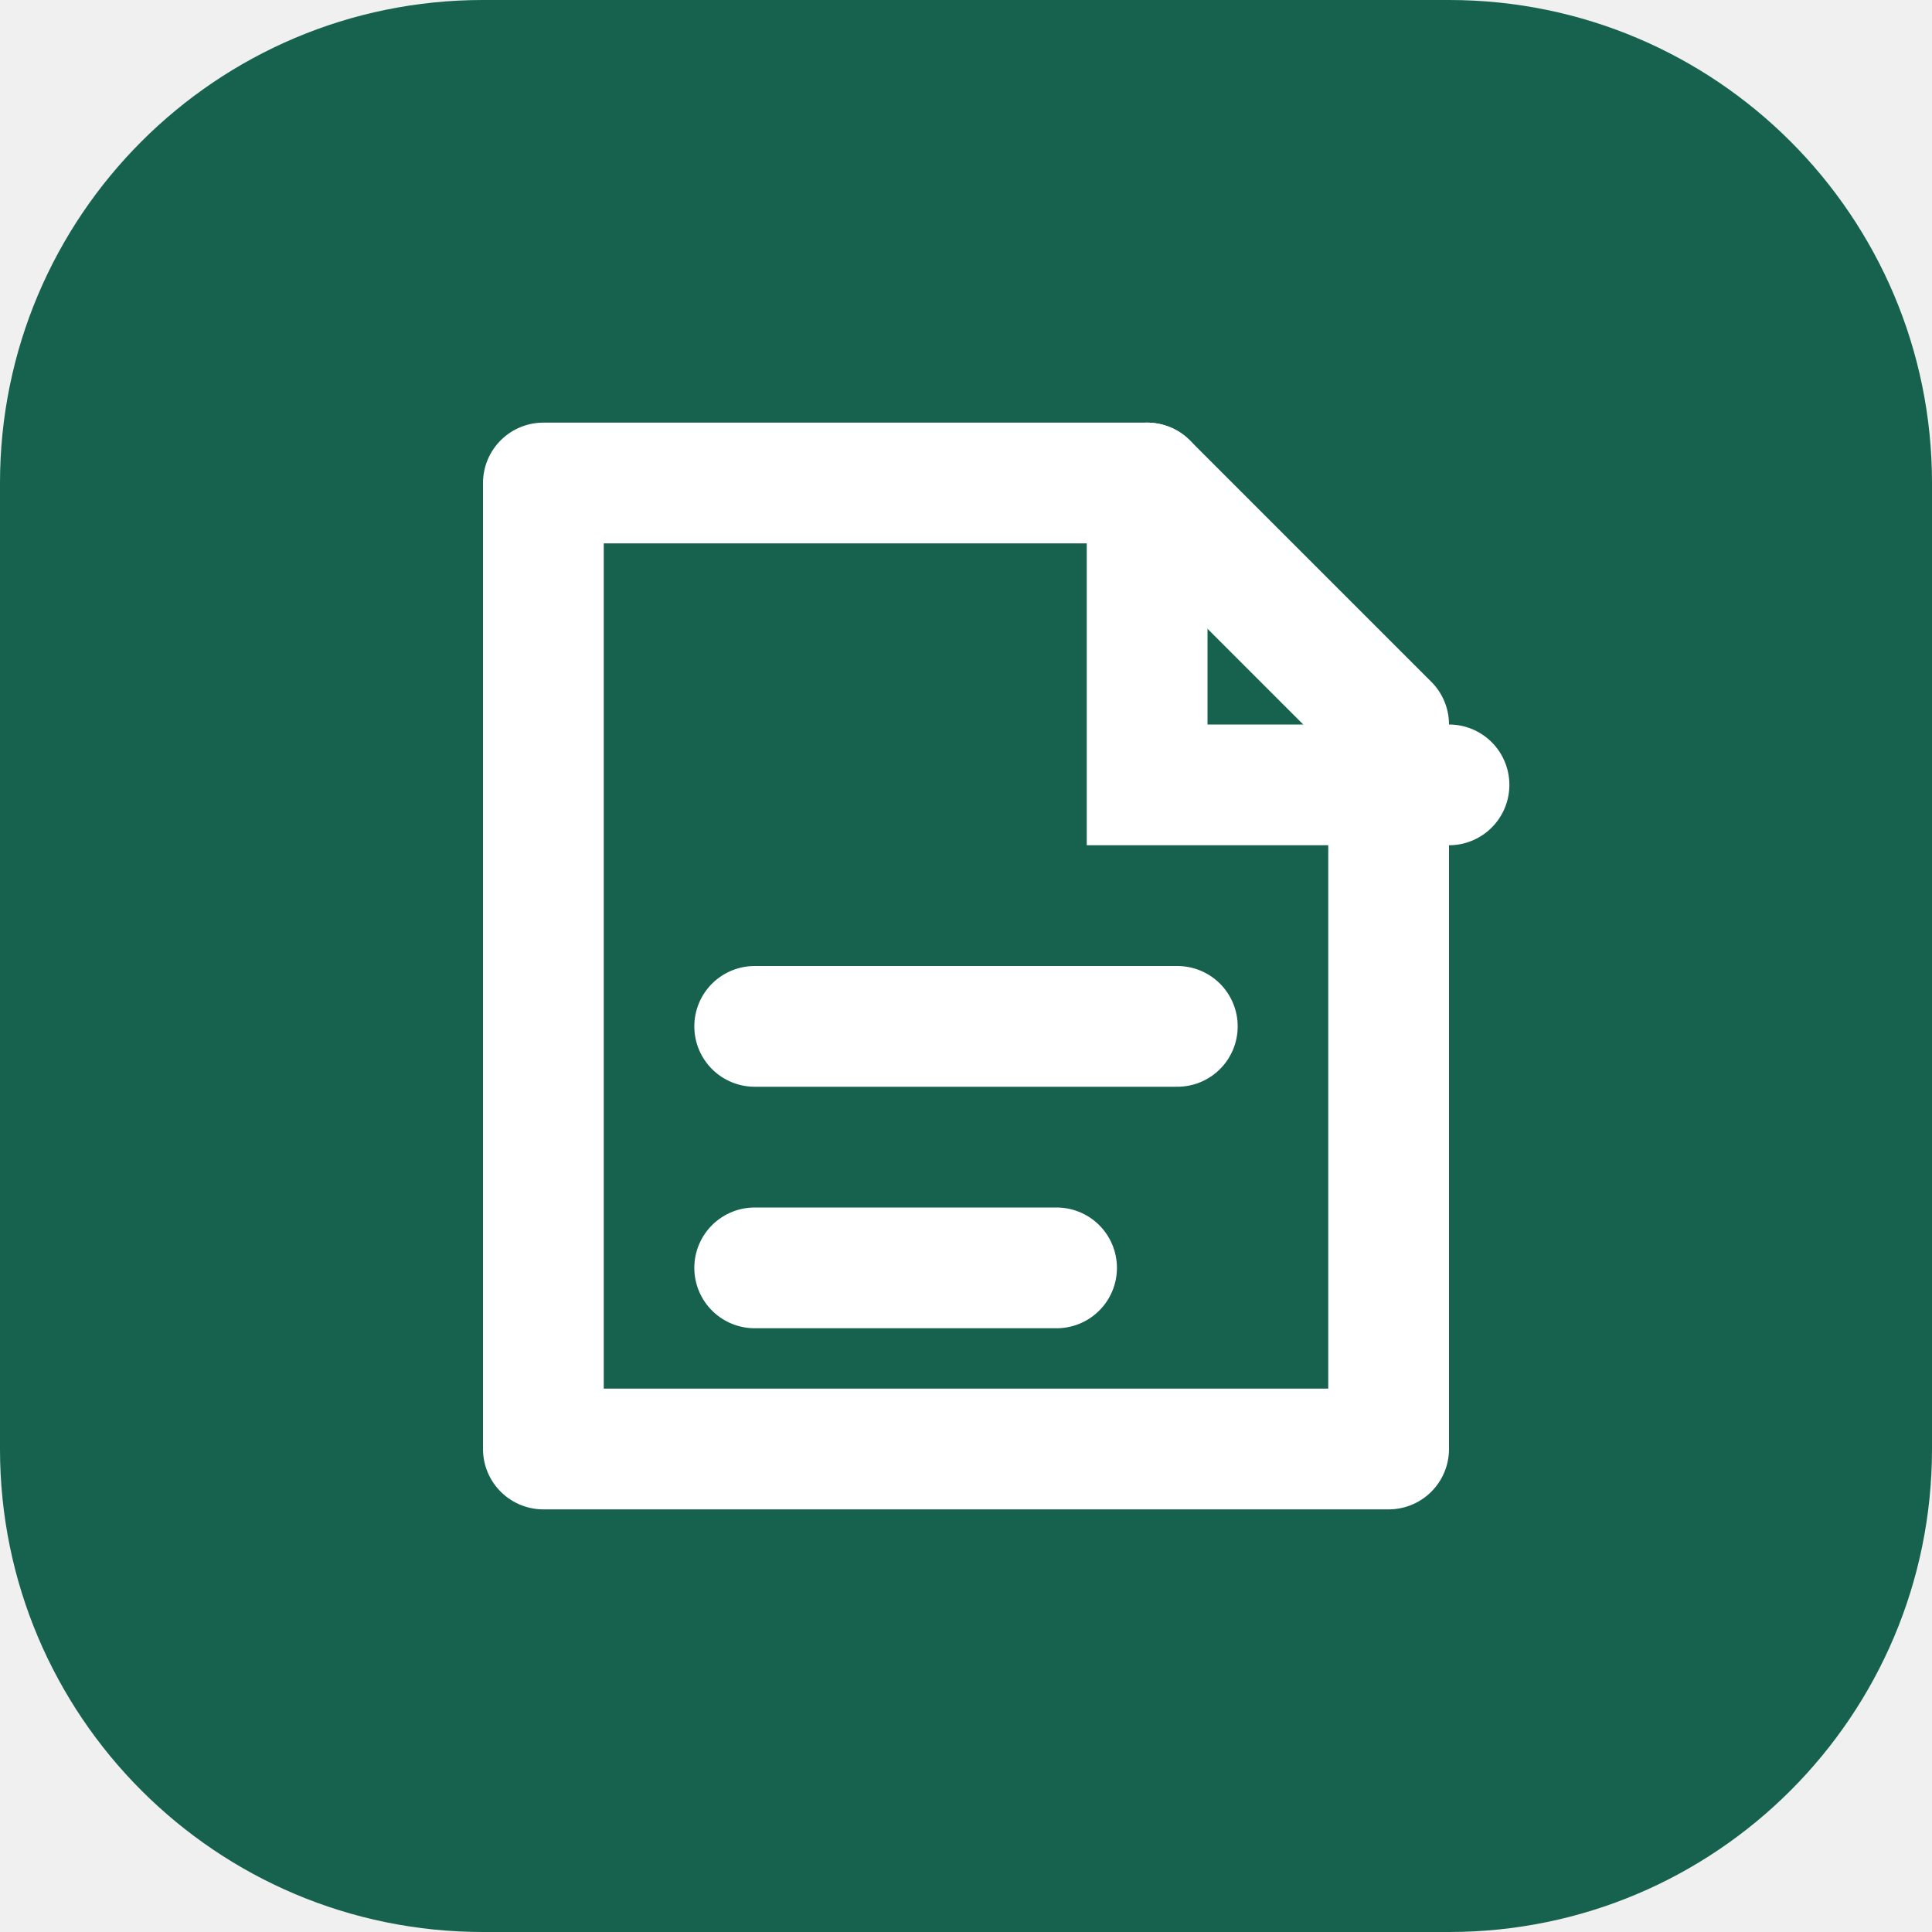
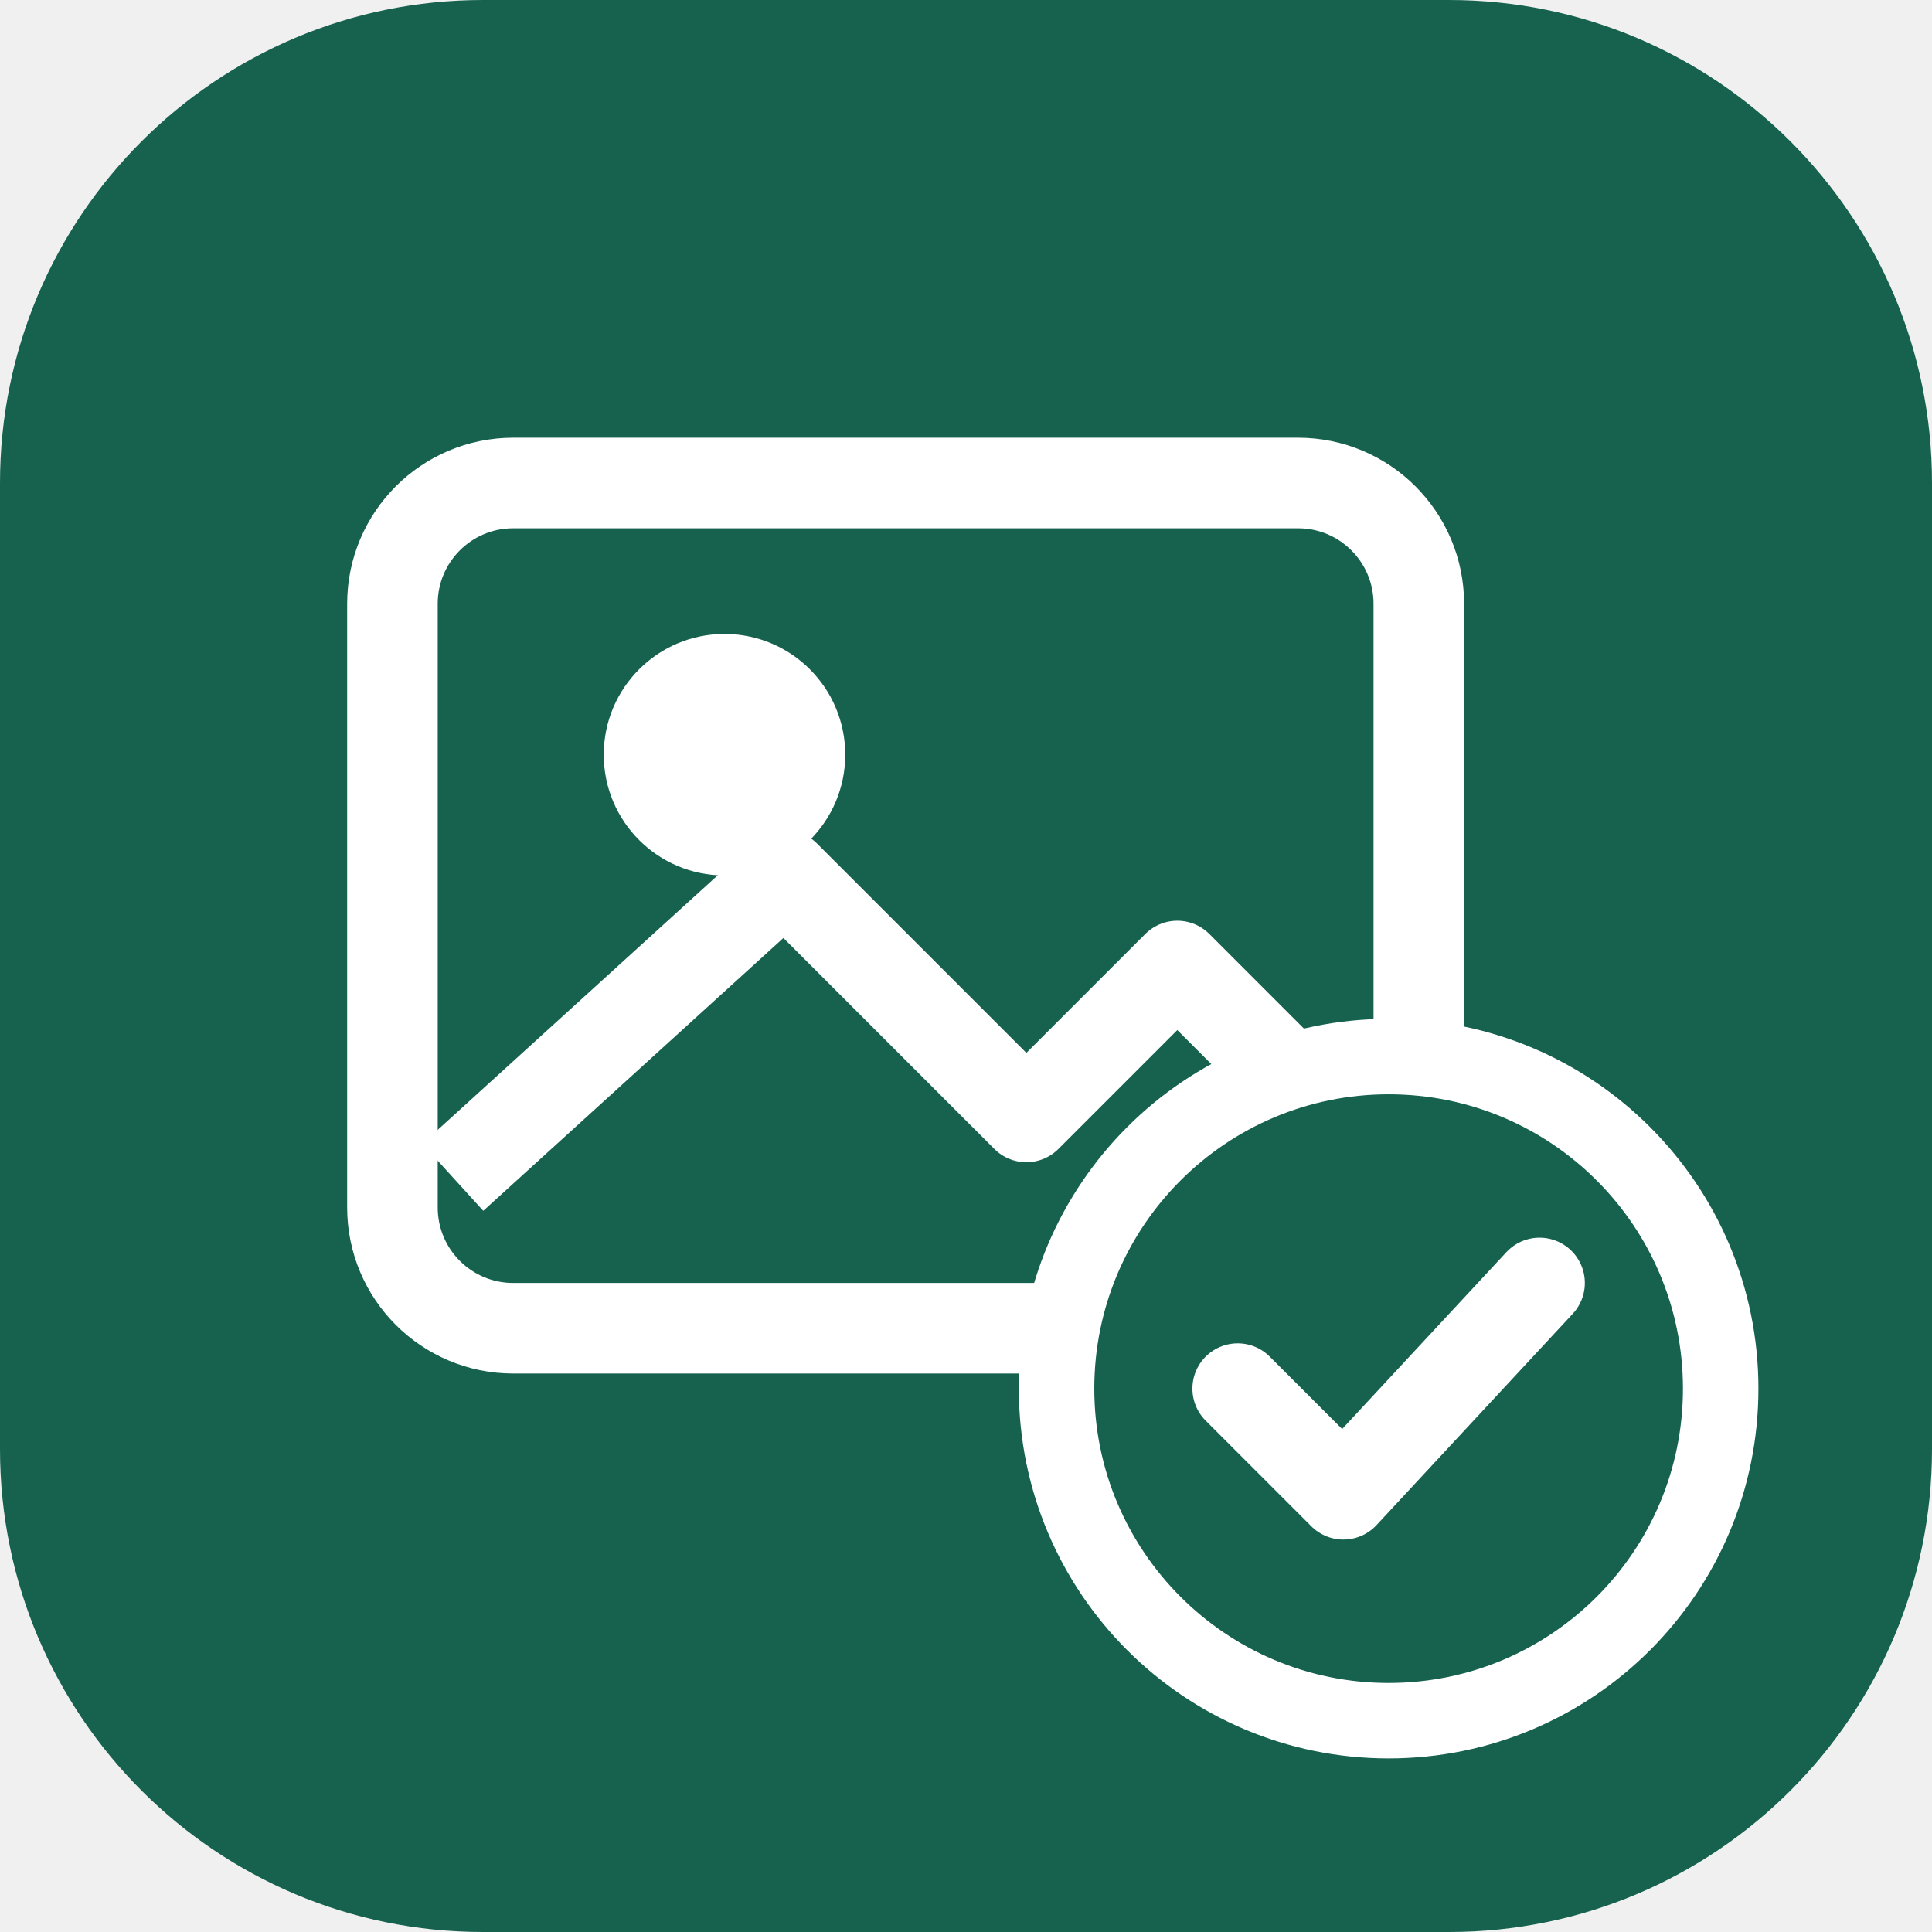
- <svg xmlns="http://www.w3.org/2000/svg" viewBox="0 0 64 64" role="img" aria-label="App icon">
+ <svg xmlns="http://www.w3.org/2000/svg" width="64" height="64" viewBox="0 0 64 64">
  <rect width="64" height="64" rx="16" fill="#16624F" />
-   <path d="M18 16h20l8 8v24H18z" fill="none" stroke="#fff" stroke-width="4" stroke-linejoin="round" />
-   <path d="M38 16v10h10M25 34h14M25 42h10" fill="none" stroke="#fff" stroke-width="4" stroke-linecap="round" />
+   <rect x="13" y="16" width="34" height="28" rx="4" fill="none" stroke="white" stroke-width="3" />
+   <circle cx="24" cy="25" r="4" fill="white" />
+   <path d="m15 39 11-10 8 8 5-5 7 7" fill="none" stroke="white" stroke-width="3" stroke-linejoin="round" />
+   <circle cx="46" cy="46" r="11" fill="#16624F" stroke="white" stroke-width="2.5" />
+   <path d="m41 46 3.5 3.5 6.5-7" fill="none" stroke="white" stroke-width="3" stroke-linecap="round" stroke-linejoin="round" />
</svg>
